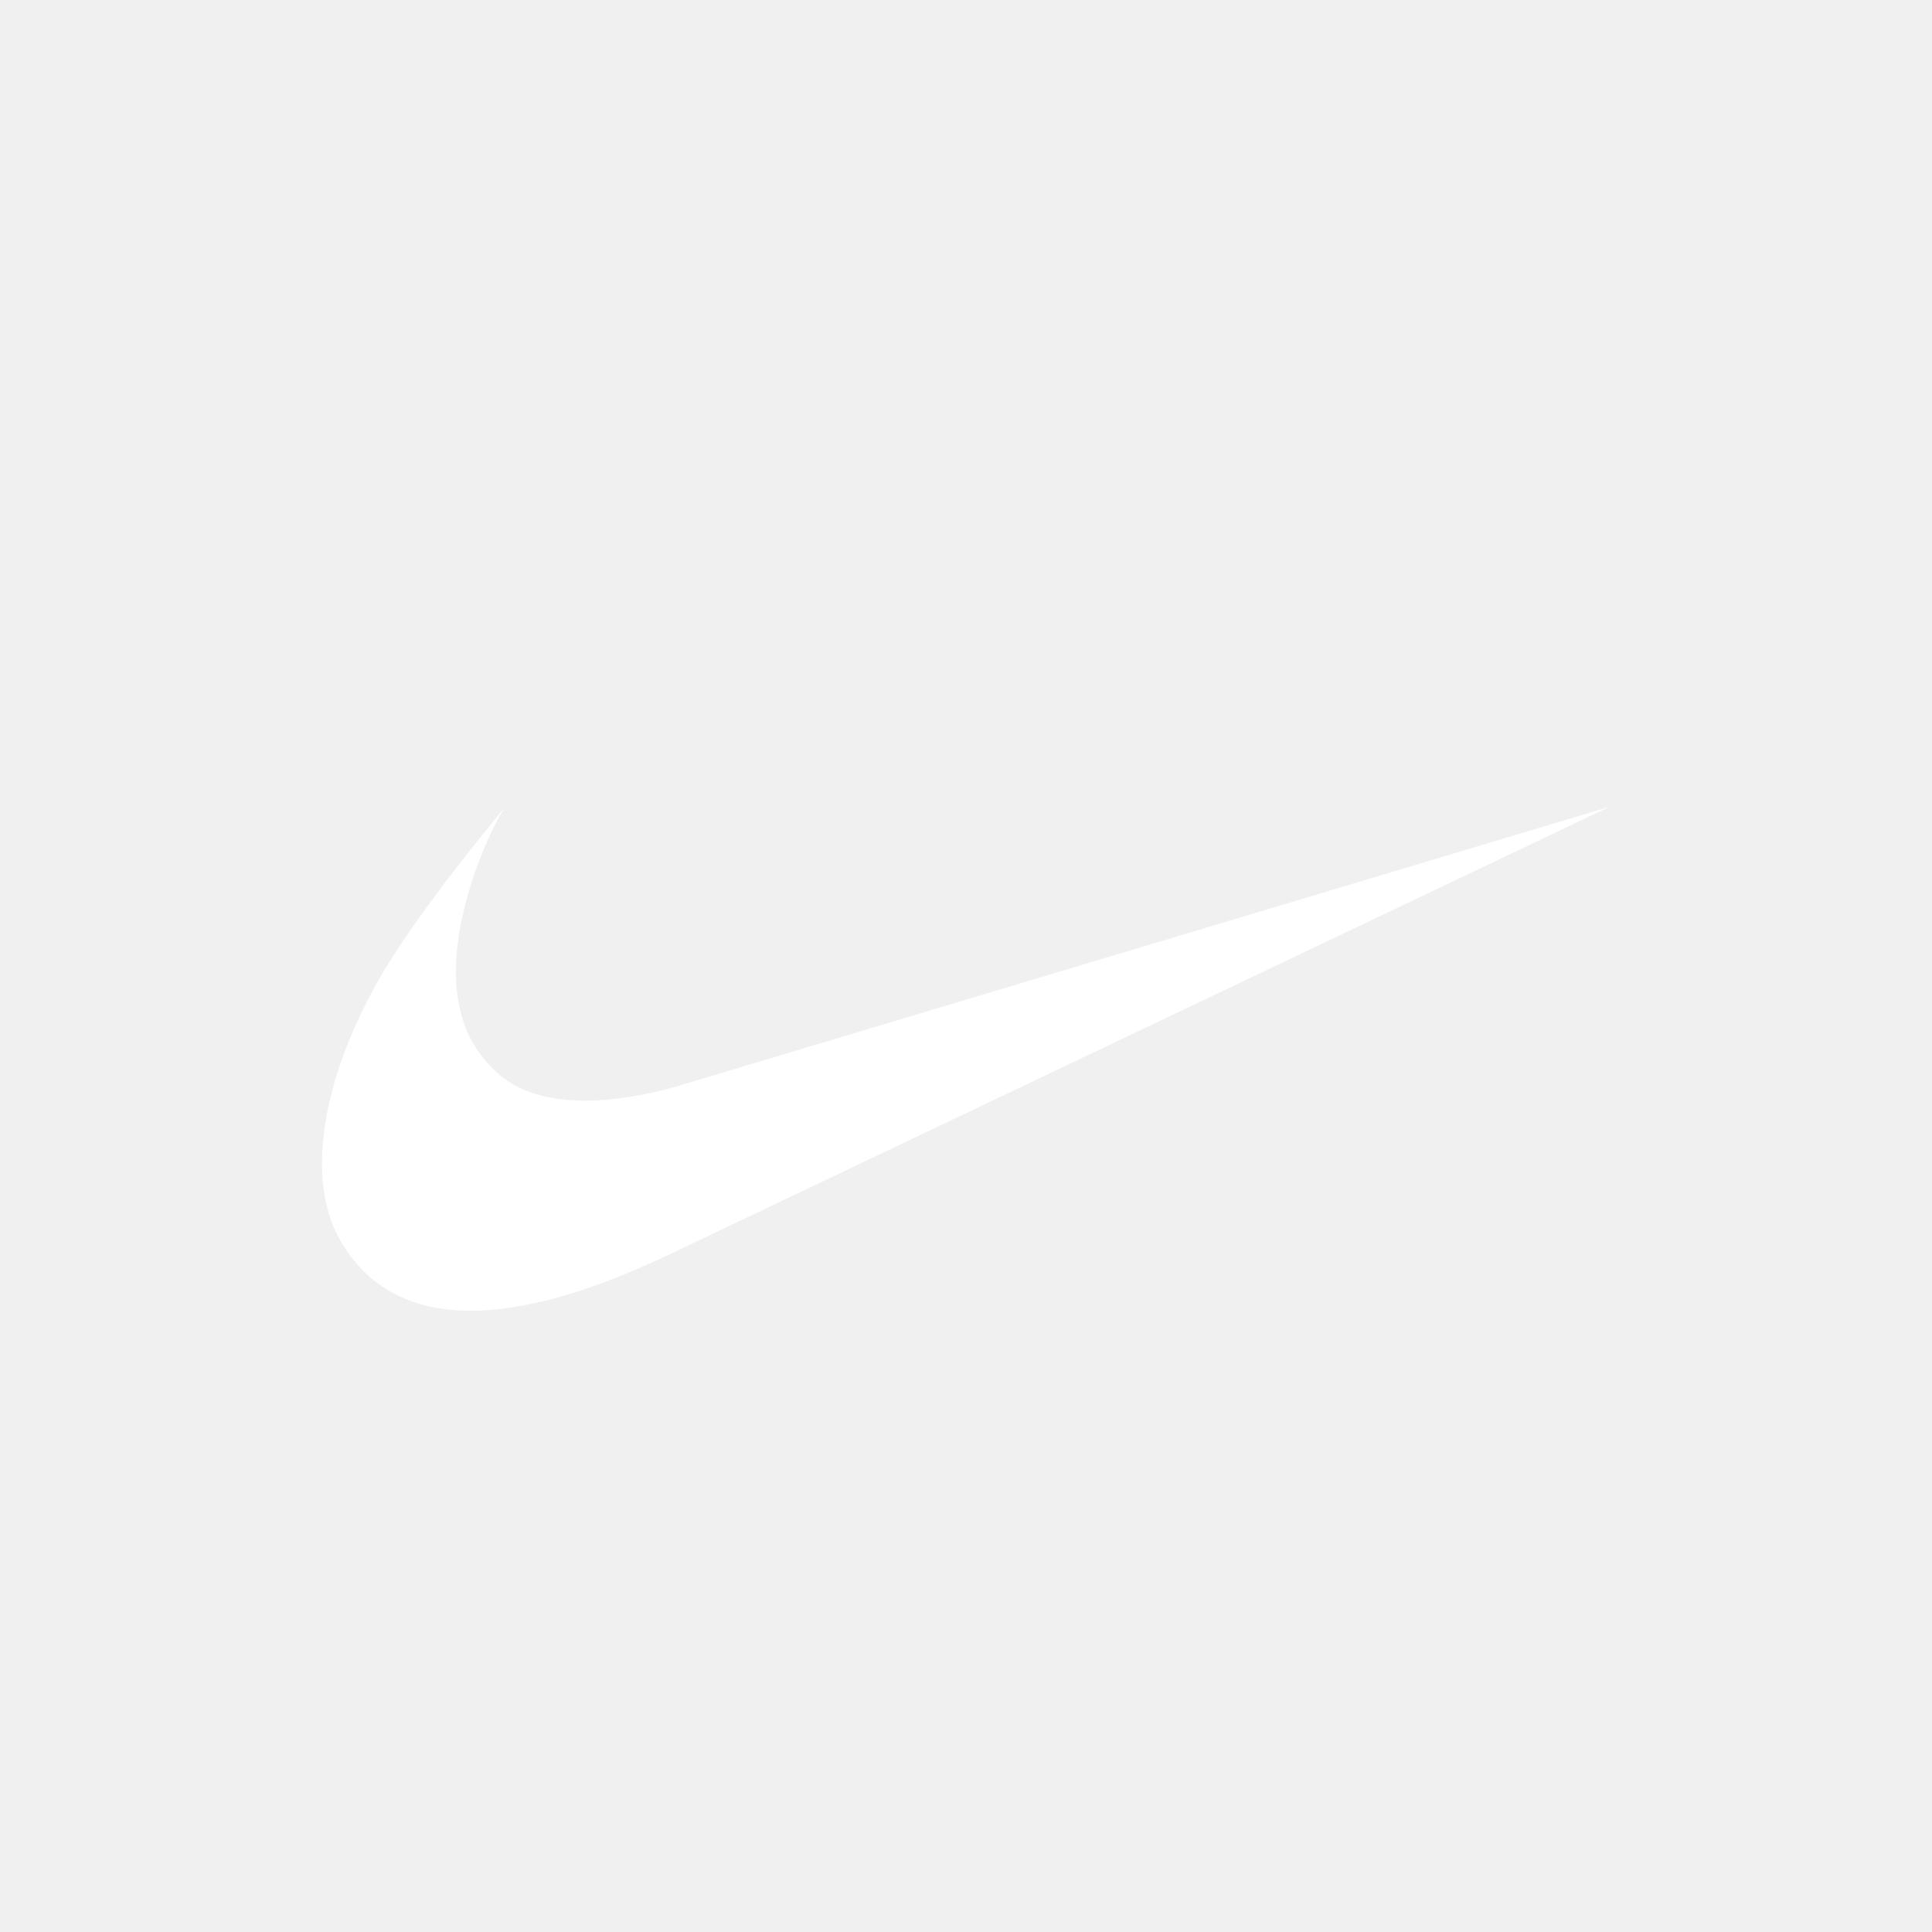
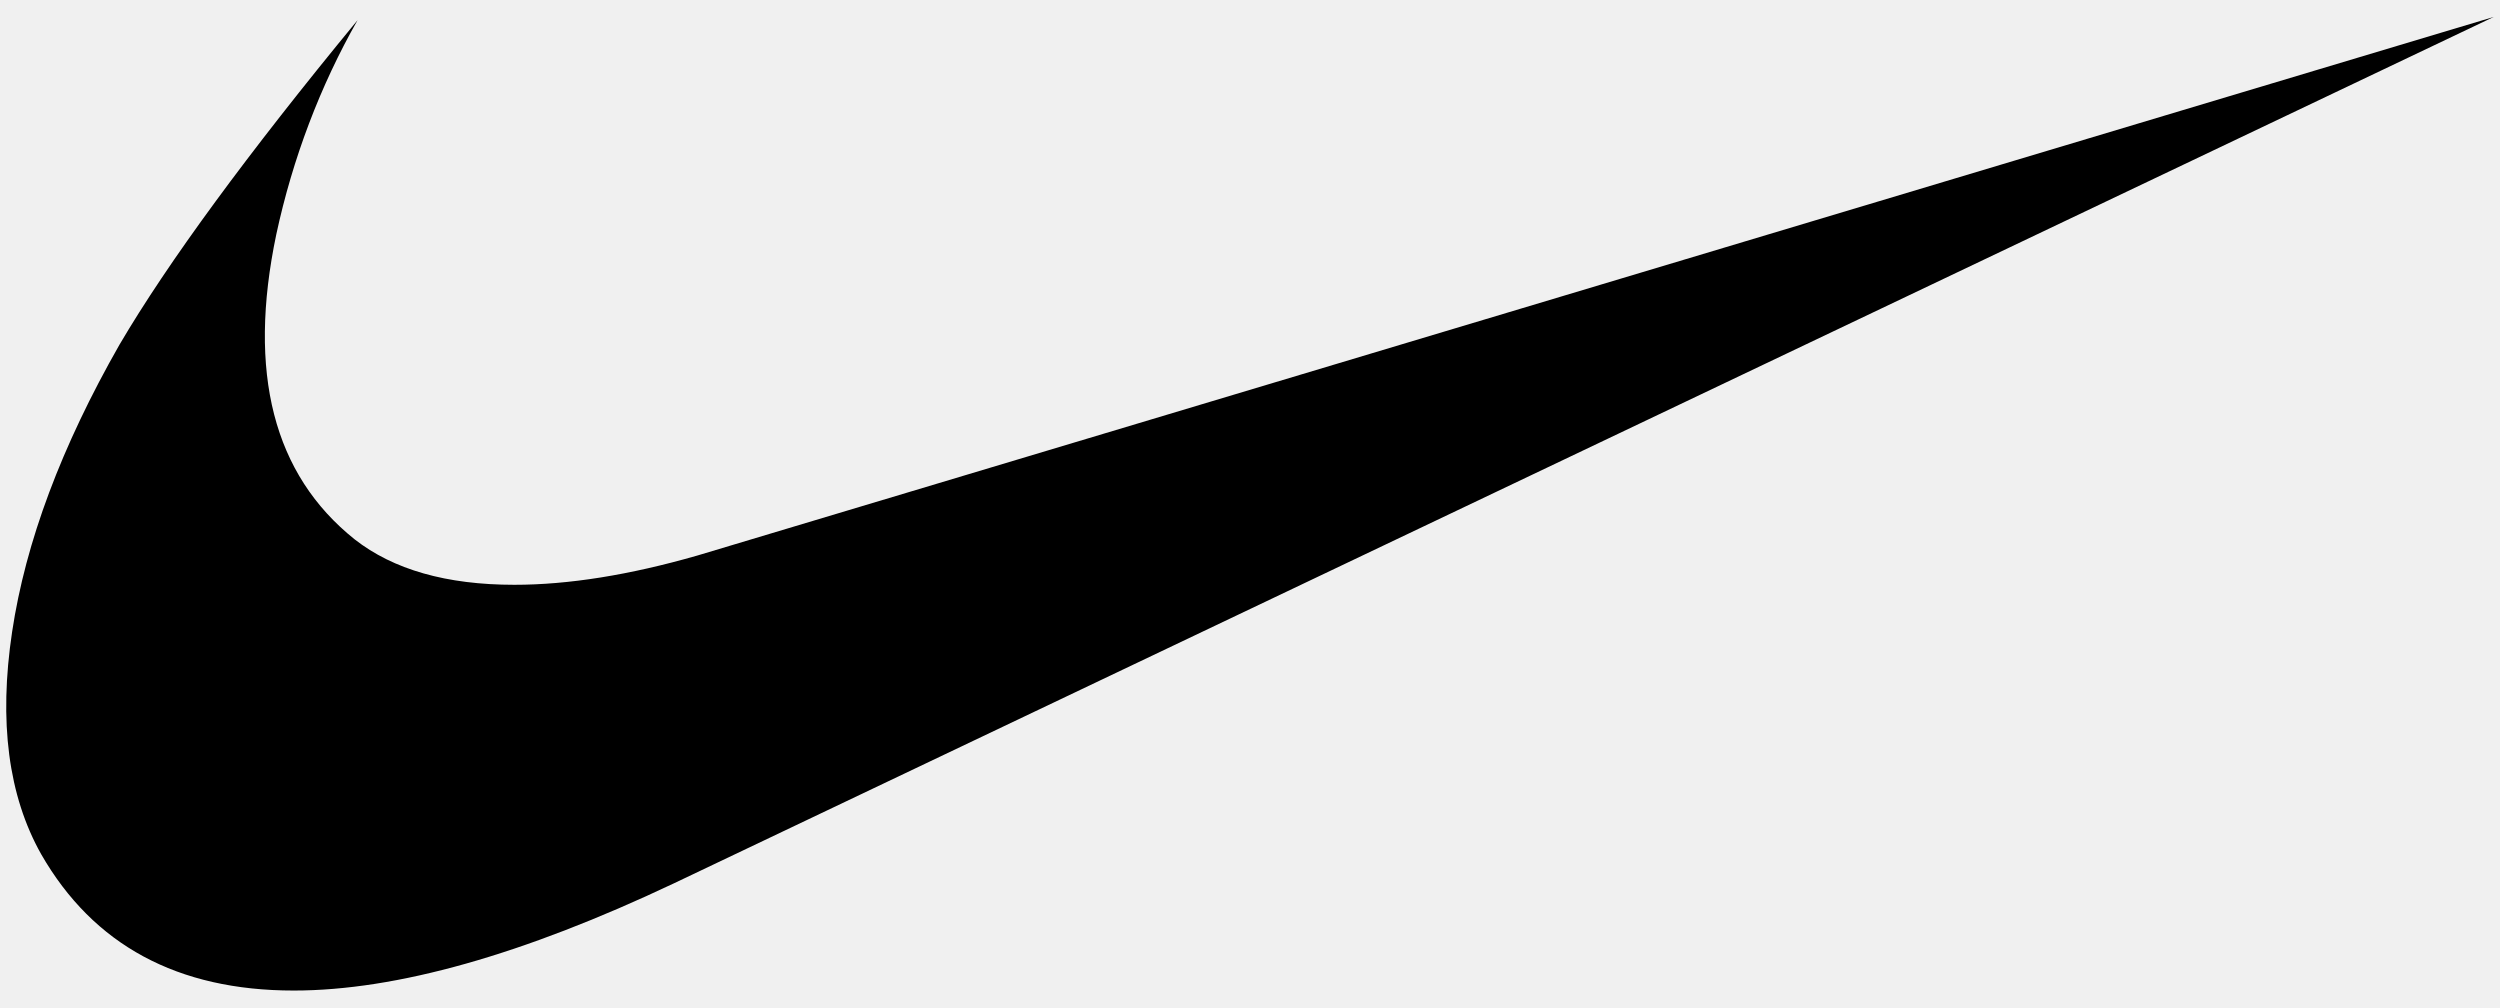
- <svg xmlns="http://www.w3.org/2000/svg" width="400" height="400" viewBox="0 0 400 400" fill="none">
-   <path d="M333.331 167L138.24 259.882C122.062 267.535 108.473 271.374 97.484 271.374C85.04 271.374 76.007 266.504 70.406 256.751C66.884 250.489 65.851 242.55 67.295 232.922C68.74 223.293 72.584 213.043 78.806 202.135C83.996 193.314 92.496 181.722 104.329 167.348C100.315 174.413 97.372 182.17 95.618 190.307C92.507 205.154 95.307 216.05 104.018 223.007C108.162 226.25 113.862 227.878 121.129 227.878C126.929 227.878 133.463 226.834 140.729 224.747L333.331 167Z" fill="white" />
+ <svg xmlns="http://www.w3.org/2000/svg" width="134" height="54" viewBox="0 0 134 54" fill="none">
+   <path d="M133.667 0.906L36.122 47.347C28.033 51.174 21.238 53.093 15.744 53.093C9.521 53.093 5.005 50.658 2.205 45.782C0.444 42.651 -0.073 38.681 0.649 33.867C1.371 29.053 3.294 23.928 6.405 18.474C8.999 14.063 13.249 8.267 19.166 1.08C17.159 4.613 15.687 8.491 14.81 12.56C13.255 19.983 14.655 25.431 19.01 28.91C21.083 30.531 23.933 31.345 27.566 31.345C30.466 31.345 33.733 30.823 37.366 29.78L133.667 0.906Z" fill="black" />
</svg>
